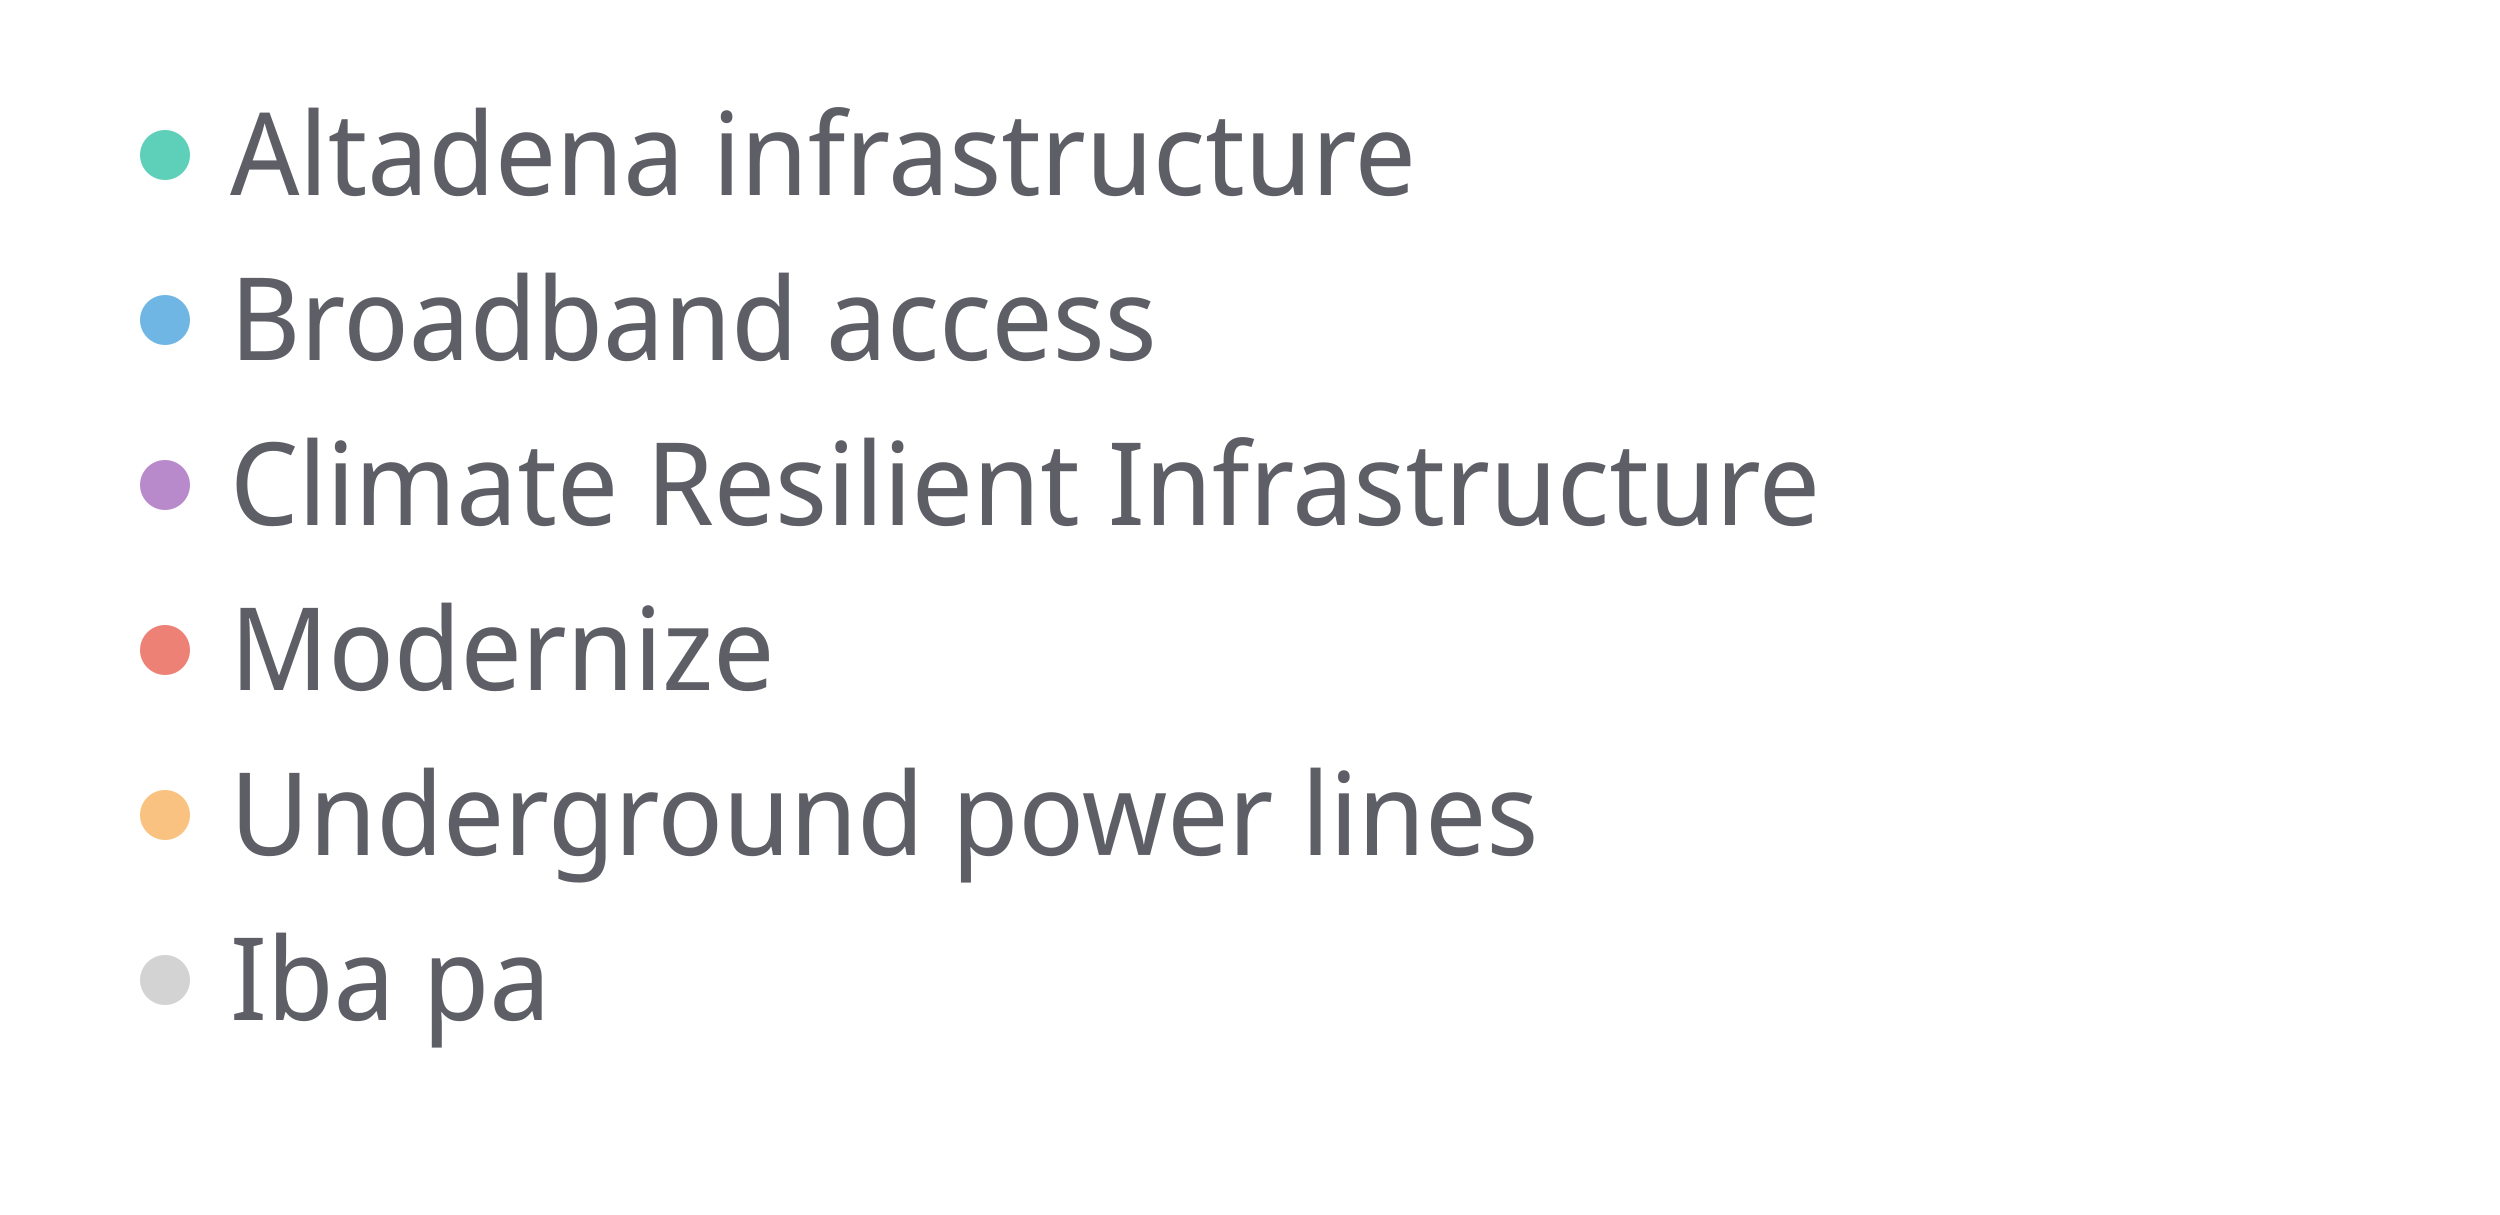
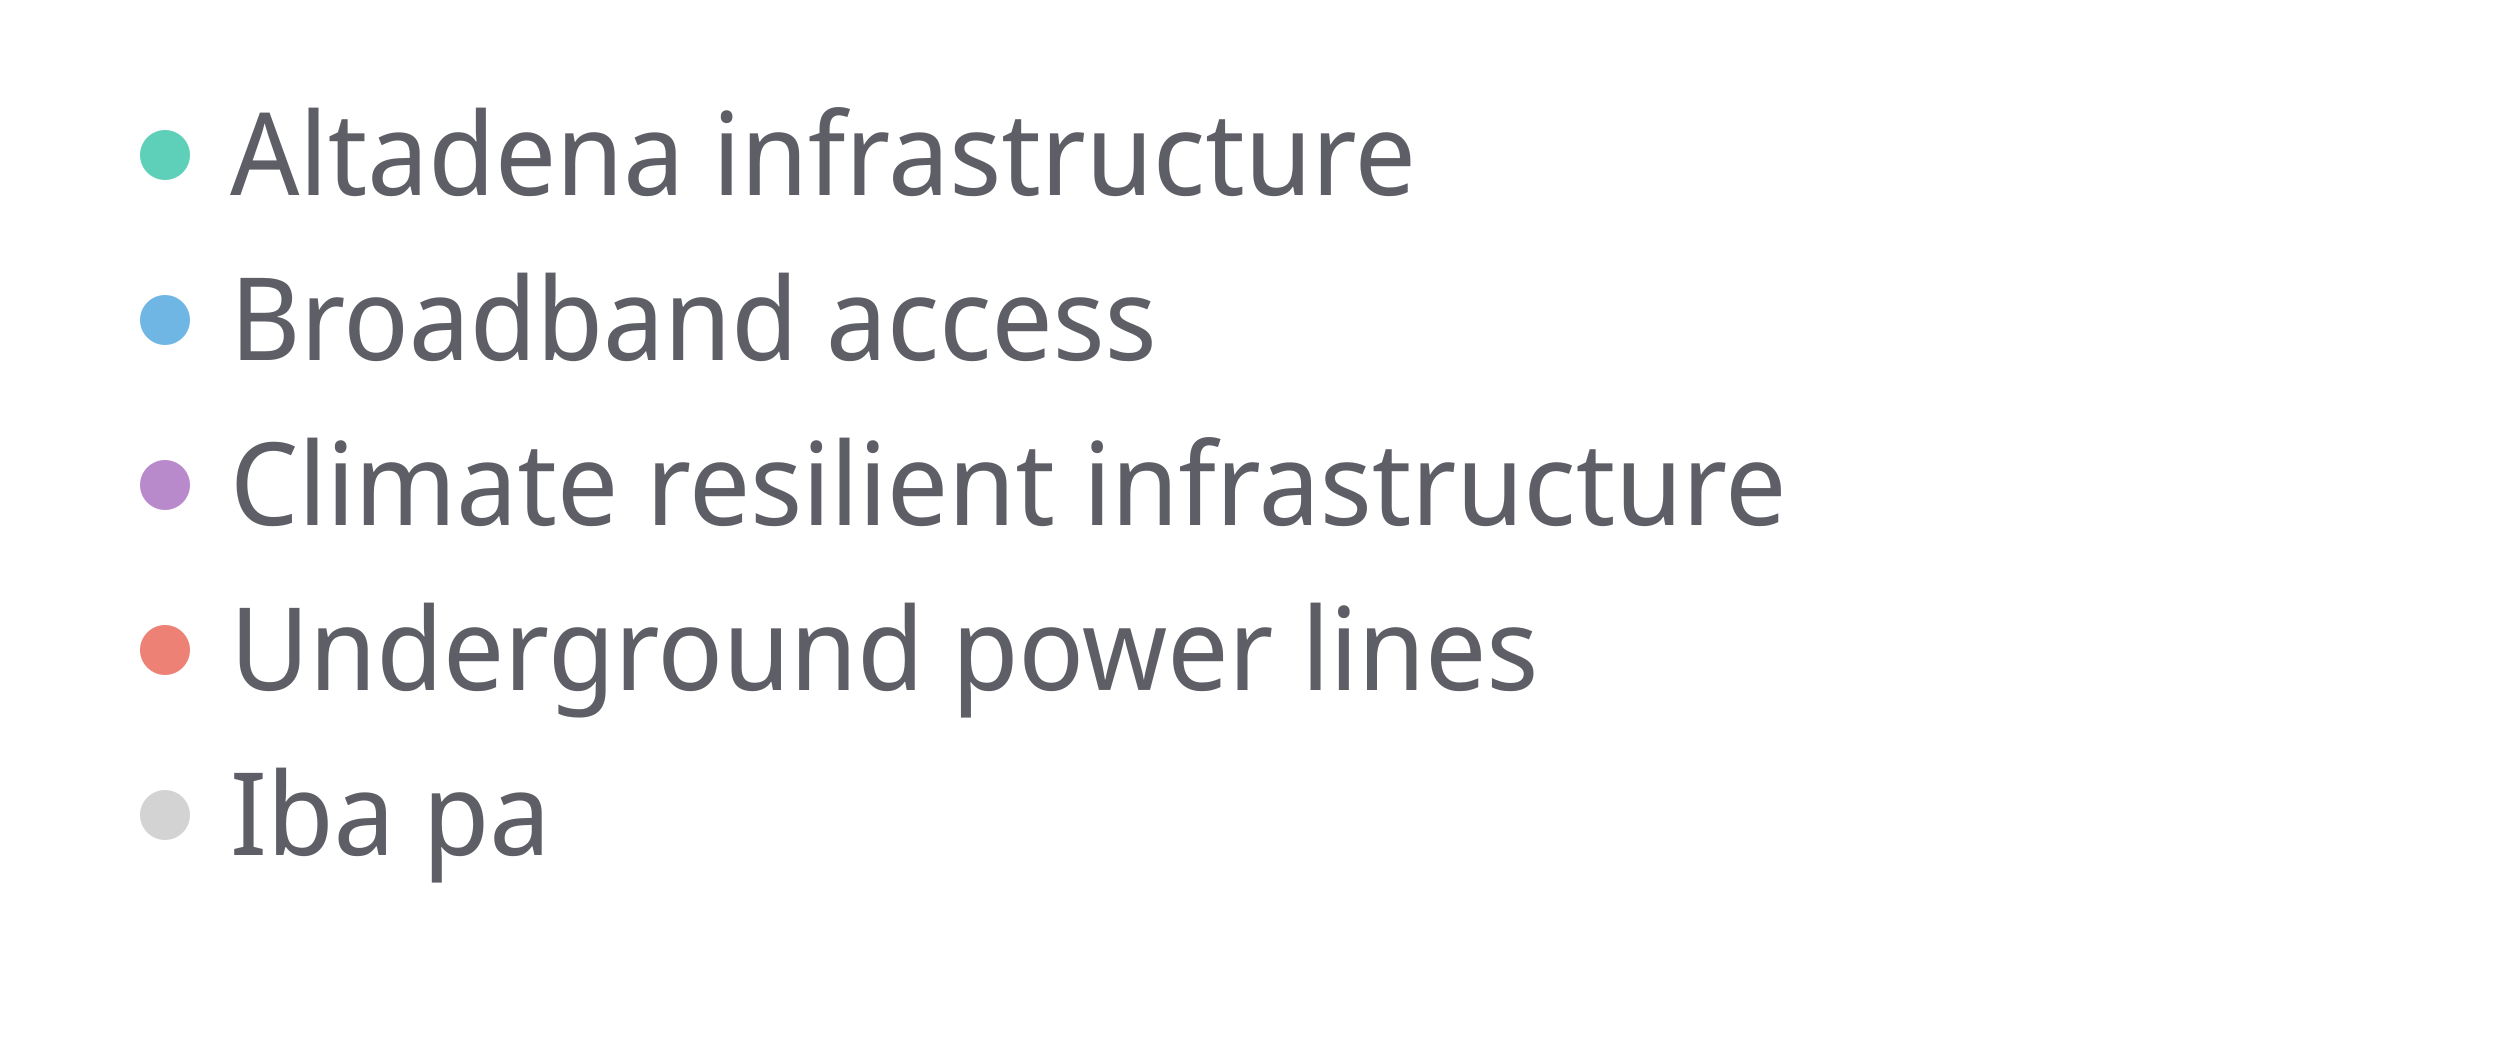
- <svg xmlns="http://www.w3.org/2000/svg" width="500" height="243" viewBox="0 0 500 243" preserveAspectRatio="xMidYMid meet">
+ <svg xmlns="http://www.w3.org/2000/svg" width="500" height="210" viewBox="0 0 500 210" preserveAspectRatio="xMidYMid meet">
  <circle cx="33" cy="31" r="5" fill="#5ed0b9" fill-opacity="1.0" stroke="none" stroke-width="0.5" />
  <text fill="#5e5f66" x="46" y="39" font-family="Noto Sans Display" font-size="23">Altadena infrastructure</text>
  <circle cx="33" cy="64" r="5" fill="#70b6e5" fill-opacity="1.0" stroke="none" stroke-width="0.5" />
  <text fill="#5e5f66" x="46" y="72" font-family="Noto Sans Display" font-size="23">Broadband access</text>
  <circle cx="33" cy="97" r="5" fill="#b98acb" fill-opacity="1.0" stroke="none" stroke-width="0.5" />
-   <text fill="#5e5f66" x="46" y="105" font-family="Noto Sans Display" font-size="23">Climate Resilient Infrastructure</text>
+   <text fill="#5e5f66" x="46" y="105" font-family="Noto Sans Display" font-size="23">Climate resilient infrastructure </text>
  <circle cx="33" cy="130" r="5" fill="#ee8176" fill-opacity="1.0" stroke="none" stroke-width="0.5" />
-   <text fill="#5e5f66" x="46" y="138" font-family="Noto Sans Display" font-size="23">Modernize </text>
-   <circle cx="33" cy="163" r="5" fill="#f9c280" fill-opacity="1.0" stroke="none" stroke-width="0.5" />
-   <text fill="#5e5f66" x="46" y="171" font-family="Noto Sans Display" font-size="23">Underground power lines</text>
-   <circle cx="33" cy="196" r="5" fill="lightgray" fill-opacity="1.0" stroke="none" stroke-width="0.5" />
-   <text fill="#5e5f66" x="46" y="204" font-family="Noto Sans Display" font-size="23">Iba pa</text>
+   <text fill="#5e5f66" x="46" y="138" font-family="Noto Sans Display" font-size="23">Underground power lines</text>
+   <circle cx="33" cy="163" r="5" fill="lightgray" fill-opacity="1.0" stroke="none" stroke-width="0.5" />
+   <text fill="#5e5f66" x="46" y="171" font-family="Noto Sans Display" font-size="23">Iba pa</text>
</svg>
